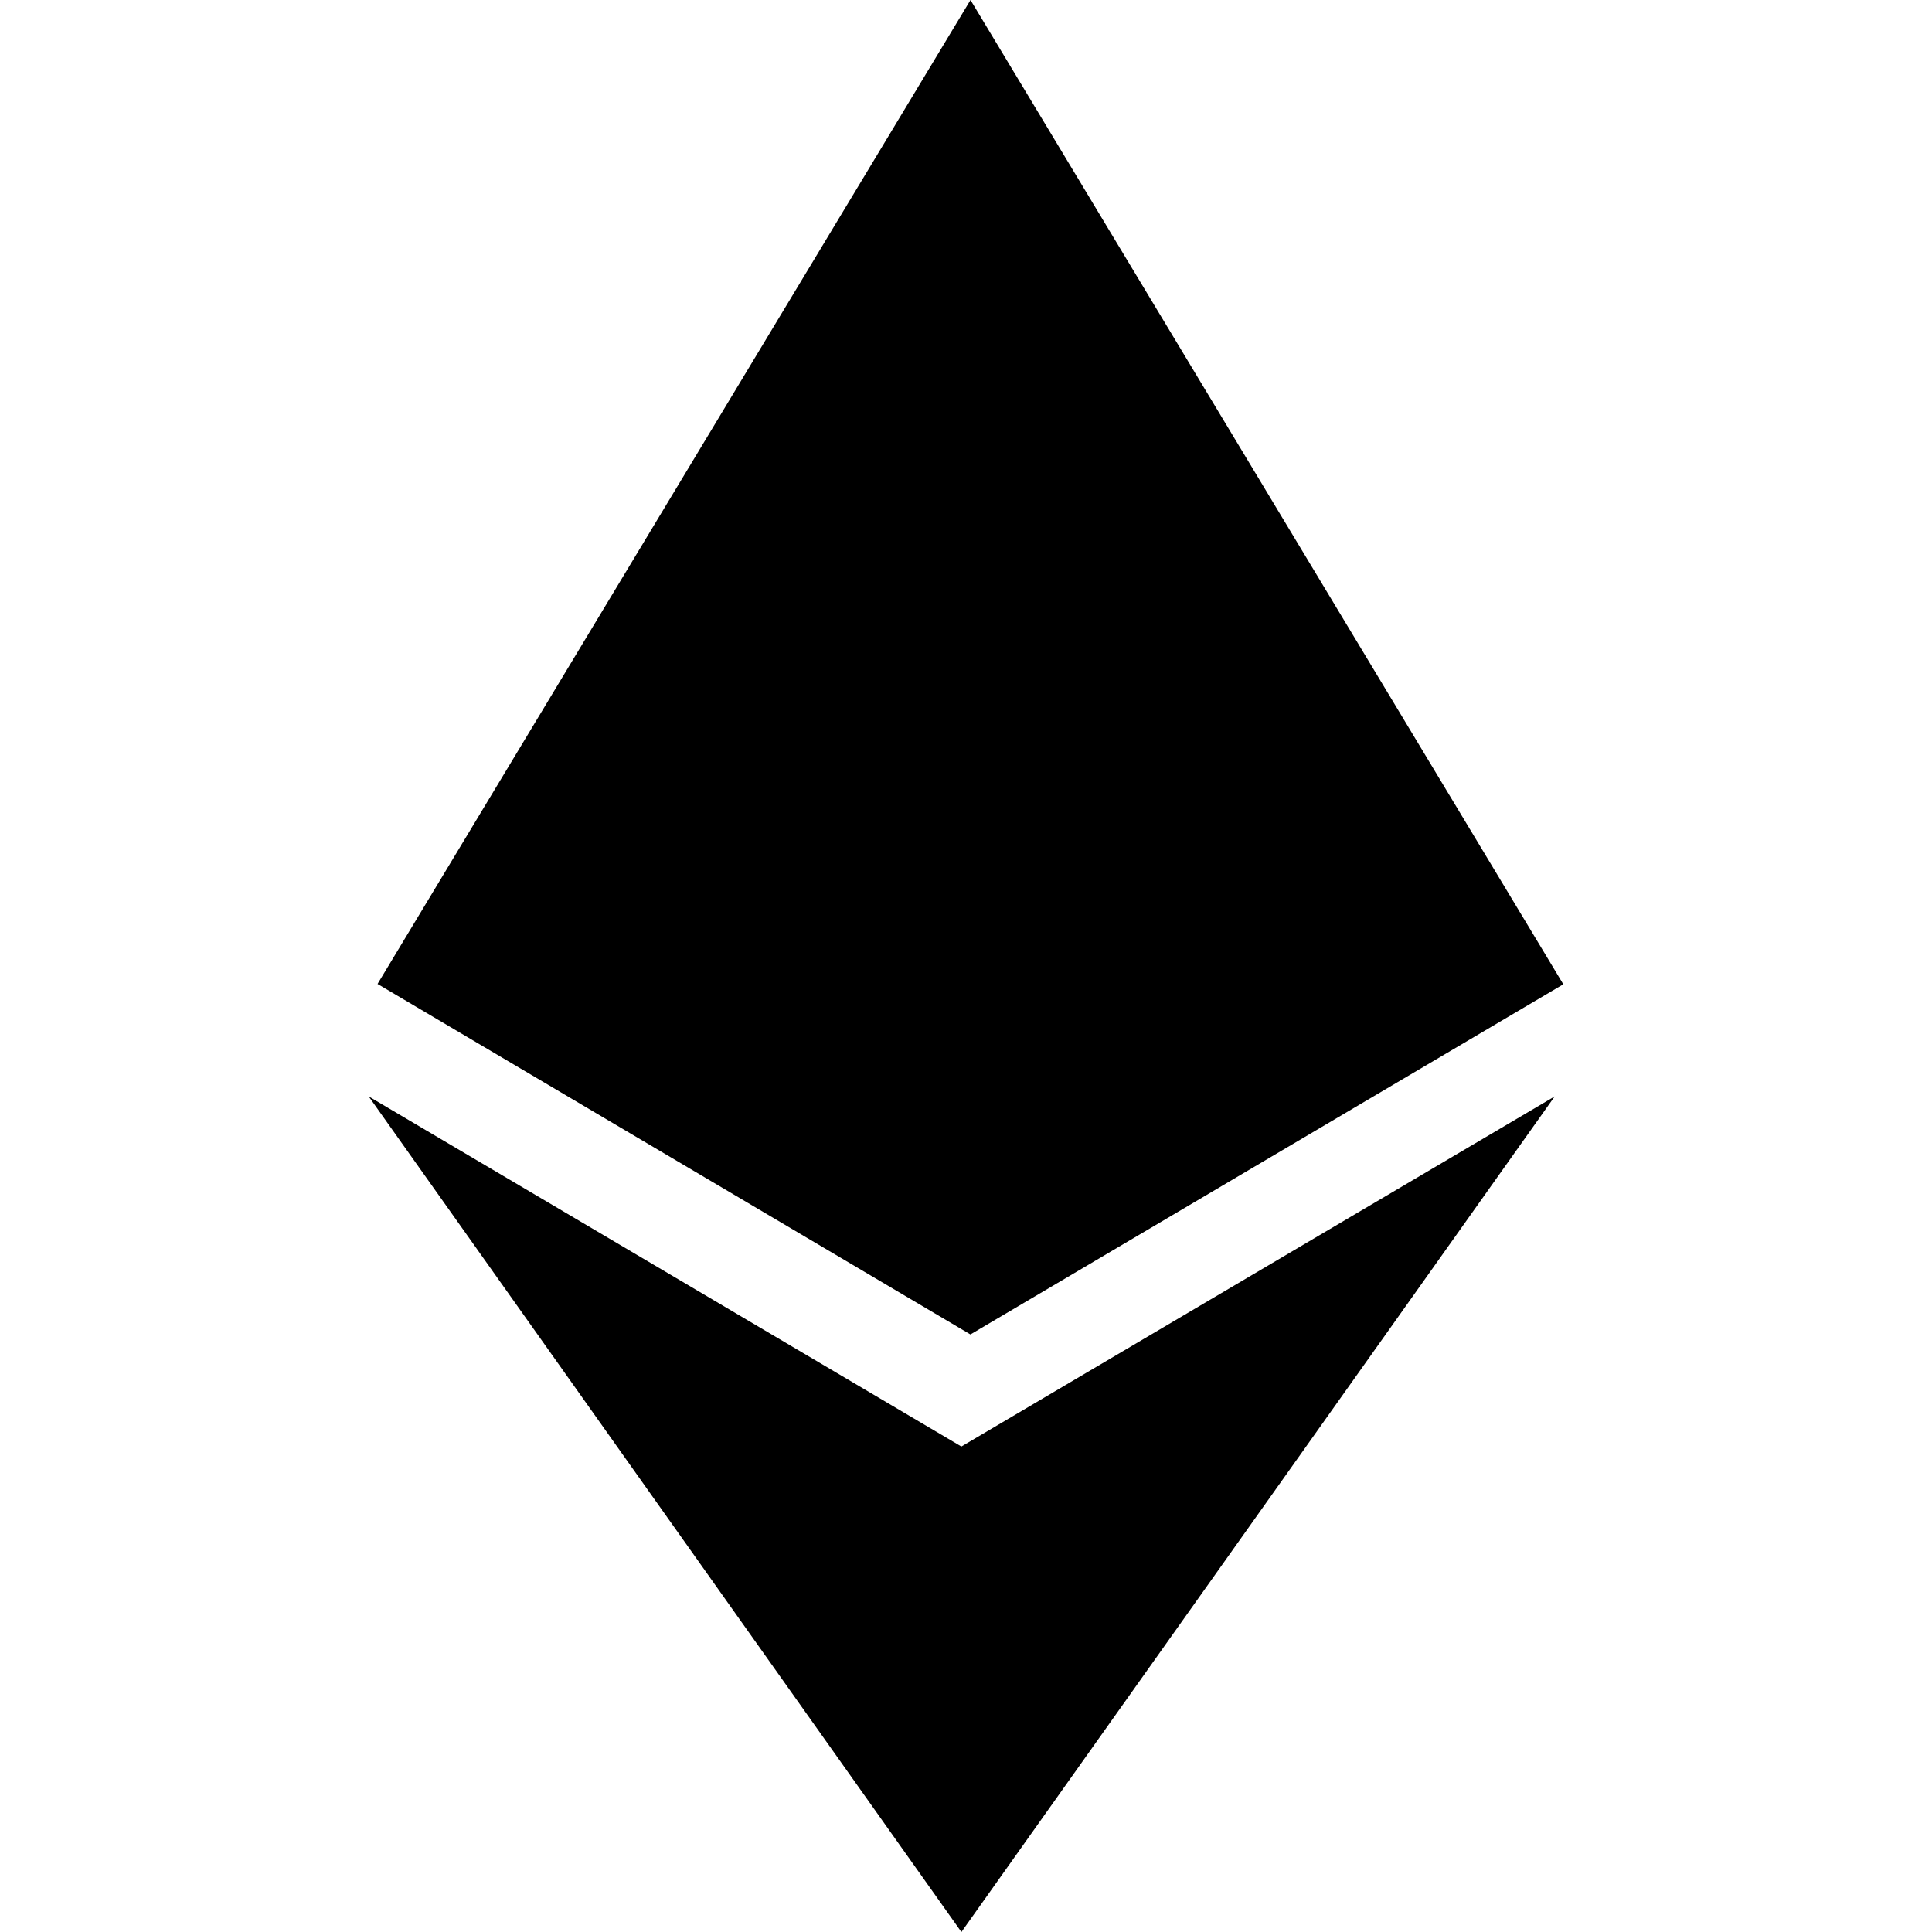
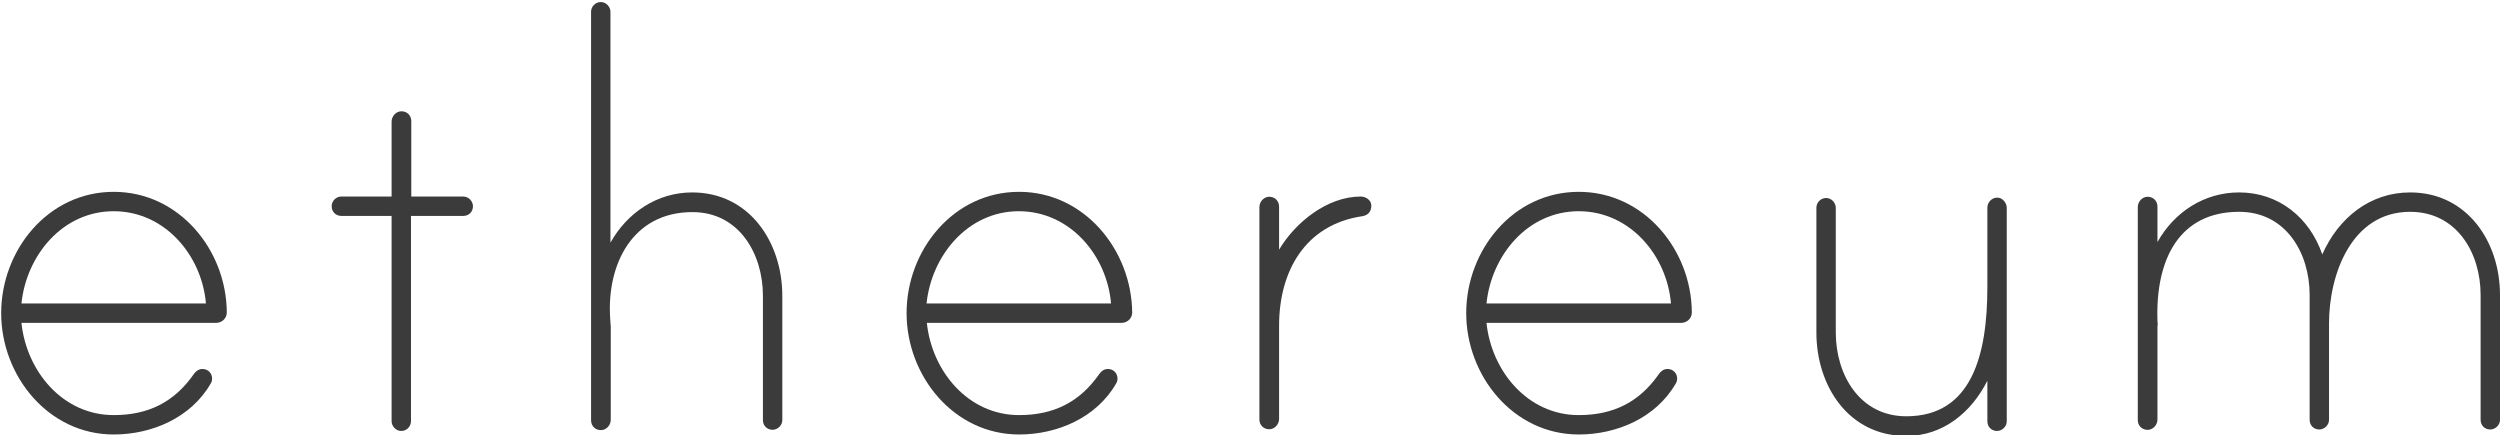
- <svg xmlns="http://www.w3.org/2000/svg" role="img" viewBox="0 0 24 24">
-   <path d="M11.944 17.97L4.58 13.62 11.943 24l7.37-10.38-7.372 4.35h.003zM12.056 0L4.69 12.223l7.365 4.354 7.365-4.35L12.056 0z" />
+ <svg xmlns="http://www.w3.org/2000/svg" viewBox="649 454 851 148">
+   <g fill="#3b3b3b">
+     <path d="m726.2 560.4c0 1.9-1.6 3.5-3.6 3.5h-66.3c1.7 16.4 14 31.4 31.4 31.4 11.9 0 20.7-4.5 27.3-14 .7-1 1.7-1.7 2.9-1.7 1.9 0 3.3 1.4 3.3 3.3 0 .7-.2 1.2-.5 1.7-6.7 11.6-20 17.3-33 17.3-22.3 0-38.3-20-38.3-41.3 0-21.4 15.9-41.3 38.3-41.3 22.3 0 38.4 19.8 38.5 41.1zm-7.1-3.1c-1.4-16.4-14-31.4-31.4-31.4s-29.7 15-31.4 31.4z" />
+     <path d="m806.7 520.9c1.9 0 3.3 1.7 3.3 3.3 0 1.9-1.4 3.3-3.3 3.3h-17.8v69.9c0 1.7-1.4 3.3-3.3 3.3s-3.3-1.7-3.3-3.3v-69.9h-17.1c-1.9 0-3.3-1.4-3.3-3.3 0-1.7 1.4-3.3 3.3-3.3h17.1v-25.5c0-1.7 1.3-3.3 3-3.5 2.1-.2 3.7 1.3 3.7 3.3v25.7z" />
+     <path d="m915.3 554.7v42.3c0 1.9-1.7 3.3-3.3 3.3-1.9 0-3.3-1.4-3.3-3.3v-42.3c0-14.3-8.1-28.5-24-28.5-20.4 0-29.2 17.8-28 36.1 0 .5.2 2.6.2 2.9v31.7c0 1.7-1.3 3.3-3 3.5-2.1.2-3.7-1.3-3.7-3.3v-139.1c0-1.7 1.4-3.3 3.3-3.3s3.3 1.7 3.3 3.3v78.6c5.7-10.2 15.9-17.1 27.8-17.1 19.6 0 30.7 17.1 30.7 35.2z" />
+     <path d="m1034.4 560.4c0 1.9-1.6 3.5-3.6 3.5h-66.3c1.7 16.4 14 31.4 31.4 31.4 11.9 0 20.7-4.5 27.3-14 .7-1 1.7-1.7 2.9-1.7 1.9 0 3.3 1.4 3.3 3.3 0 .7-.2 1.2-.5 1.7-6.7 11.6-20 17.3-33 17.3-22.3 0-38.3-20-38.3-41.3 0-21.4 15.9-41.3 38.3-41.3 22.2 0 38.3 19.8 38.5 41.1zm-7.2-3.1c-1.4-16.4-14-31.4-31.4-31.4-17.3 0-29.7 15-31.4 31.4z" />
+     <path d="m1115.8 524c0 2.1-1.2 3.3-3.1 3.6-19.5 2.9-28.3 18.8-28.3 37.3v31.7c0 1.7-1.3 3.3-3 3.5-2.1.2-3.7-1.3-3.7-3.3v-72.3c0-1.7 1.3-3.3 3-3.5 2.1-.2 3.7 1.3 3.7 3.3v14.7c5.5-9.3 16.4-18.1 27.8-18.1 1.7 0 3.6 1.2 3.6 3.1z" />
+     <path d="m1224.9 560.4c0 1.9-1.6 3.5-3.6 3.5h-66.3c1.7 16.4 14 31.4 31.4 31.4 11.9 0 20.7-4.5 27.3-14 .7-1 1.7-1.7 2.9-1.7 1.9 0 3.3 1.4 3.3 3.3 0 .7-.2 1.2-.5 1.7-6.7 11.6-20 17.3-33 17.3-22.3 0-38.3-20-38.3-41.3 0-21.4 15.9-41.3 38.3-41.3 22.3 0 38.4 19.8 38.5 41.1zm-7.1-3.1c-1.4-16.4-14-31.4-31.4-31.4s-29.7 15-31.4 31.4z" />
+     <path d="m1332.1 524.8v22.9 49.7c0 1.9-1.7 3.3-3.3 3.3-1.9 0-3.3-1.4-3.3-3.3v-13.8c-5.5 10.9-15.2 18.8-27.6 18.8-19.7 0-30.6-17.1-30.6-35.2v-42.5c0-1.7 1.4-3.3 3.3-3.3s3.3 1.7 3.3 3.3v42.5c0 14.3 8.1 28.5 24 28.5 22.3 0 27.6-20.9 27.6-44v-27.1c0-2 2.1-4 4.5-3.1 1.2.6 2.1 1.9 2.1 3.3z" />
+     <path d="m1500 554.4v42.5c0 1.9-1.7 3.3-3.3 3.3-1.9 0-3.3-1.4-3.3-3.3v-42.5c0-14.3-8.1-28.3-24-28.3-20 0-27.6 21.4-27.6 38v32.8c0 1.9-1.7 3.3-3.3 3.3-1.9 0-3.3-1.4-3.3-3.3v-42.5c0-14.3-8.1-28.3-24-28.3-20.2 0-28.5 15.9-27.8 37.1 0 .5.2 1.4 0 1.7v31.9c0 1.7-1.3 3.3-3 3.5-2.1.2-3.7-1.3-3.7-3.3v-72.5c0-1.7 1.3-3.3 3-3.5 2.1-.2 3.7 1.3 3.7 3.3v12.1c5.7-10.2 15.9-16.9 27.8-16.9 13.5 0 24 8.6 28.3 21.1 5.5-12.4 16.2-21.1 29.9-21.1 19.5 0 30.6 16.9 30.6 34.9z" />
+   </g>
+   <path d="m503 504.8-83 37.7 83 49.1 83.1-49.1z" opacity=".6" />
+   <path d="m420 542.5 83 49.1v-86.8-100.1z" opacity=".45" />
+   <path d="m503 404.7v100.1 86.8l83.1-49.1z" opacity=".8" />
+   <path d="m420 558.3 83 117v-68z" opacity=".45" />
+   <path d="m503 607.3v68l83.1-117z" opacity=".8" />
</svg>
